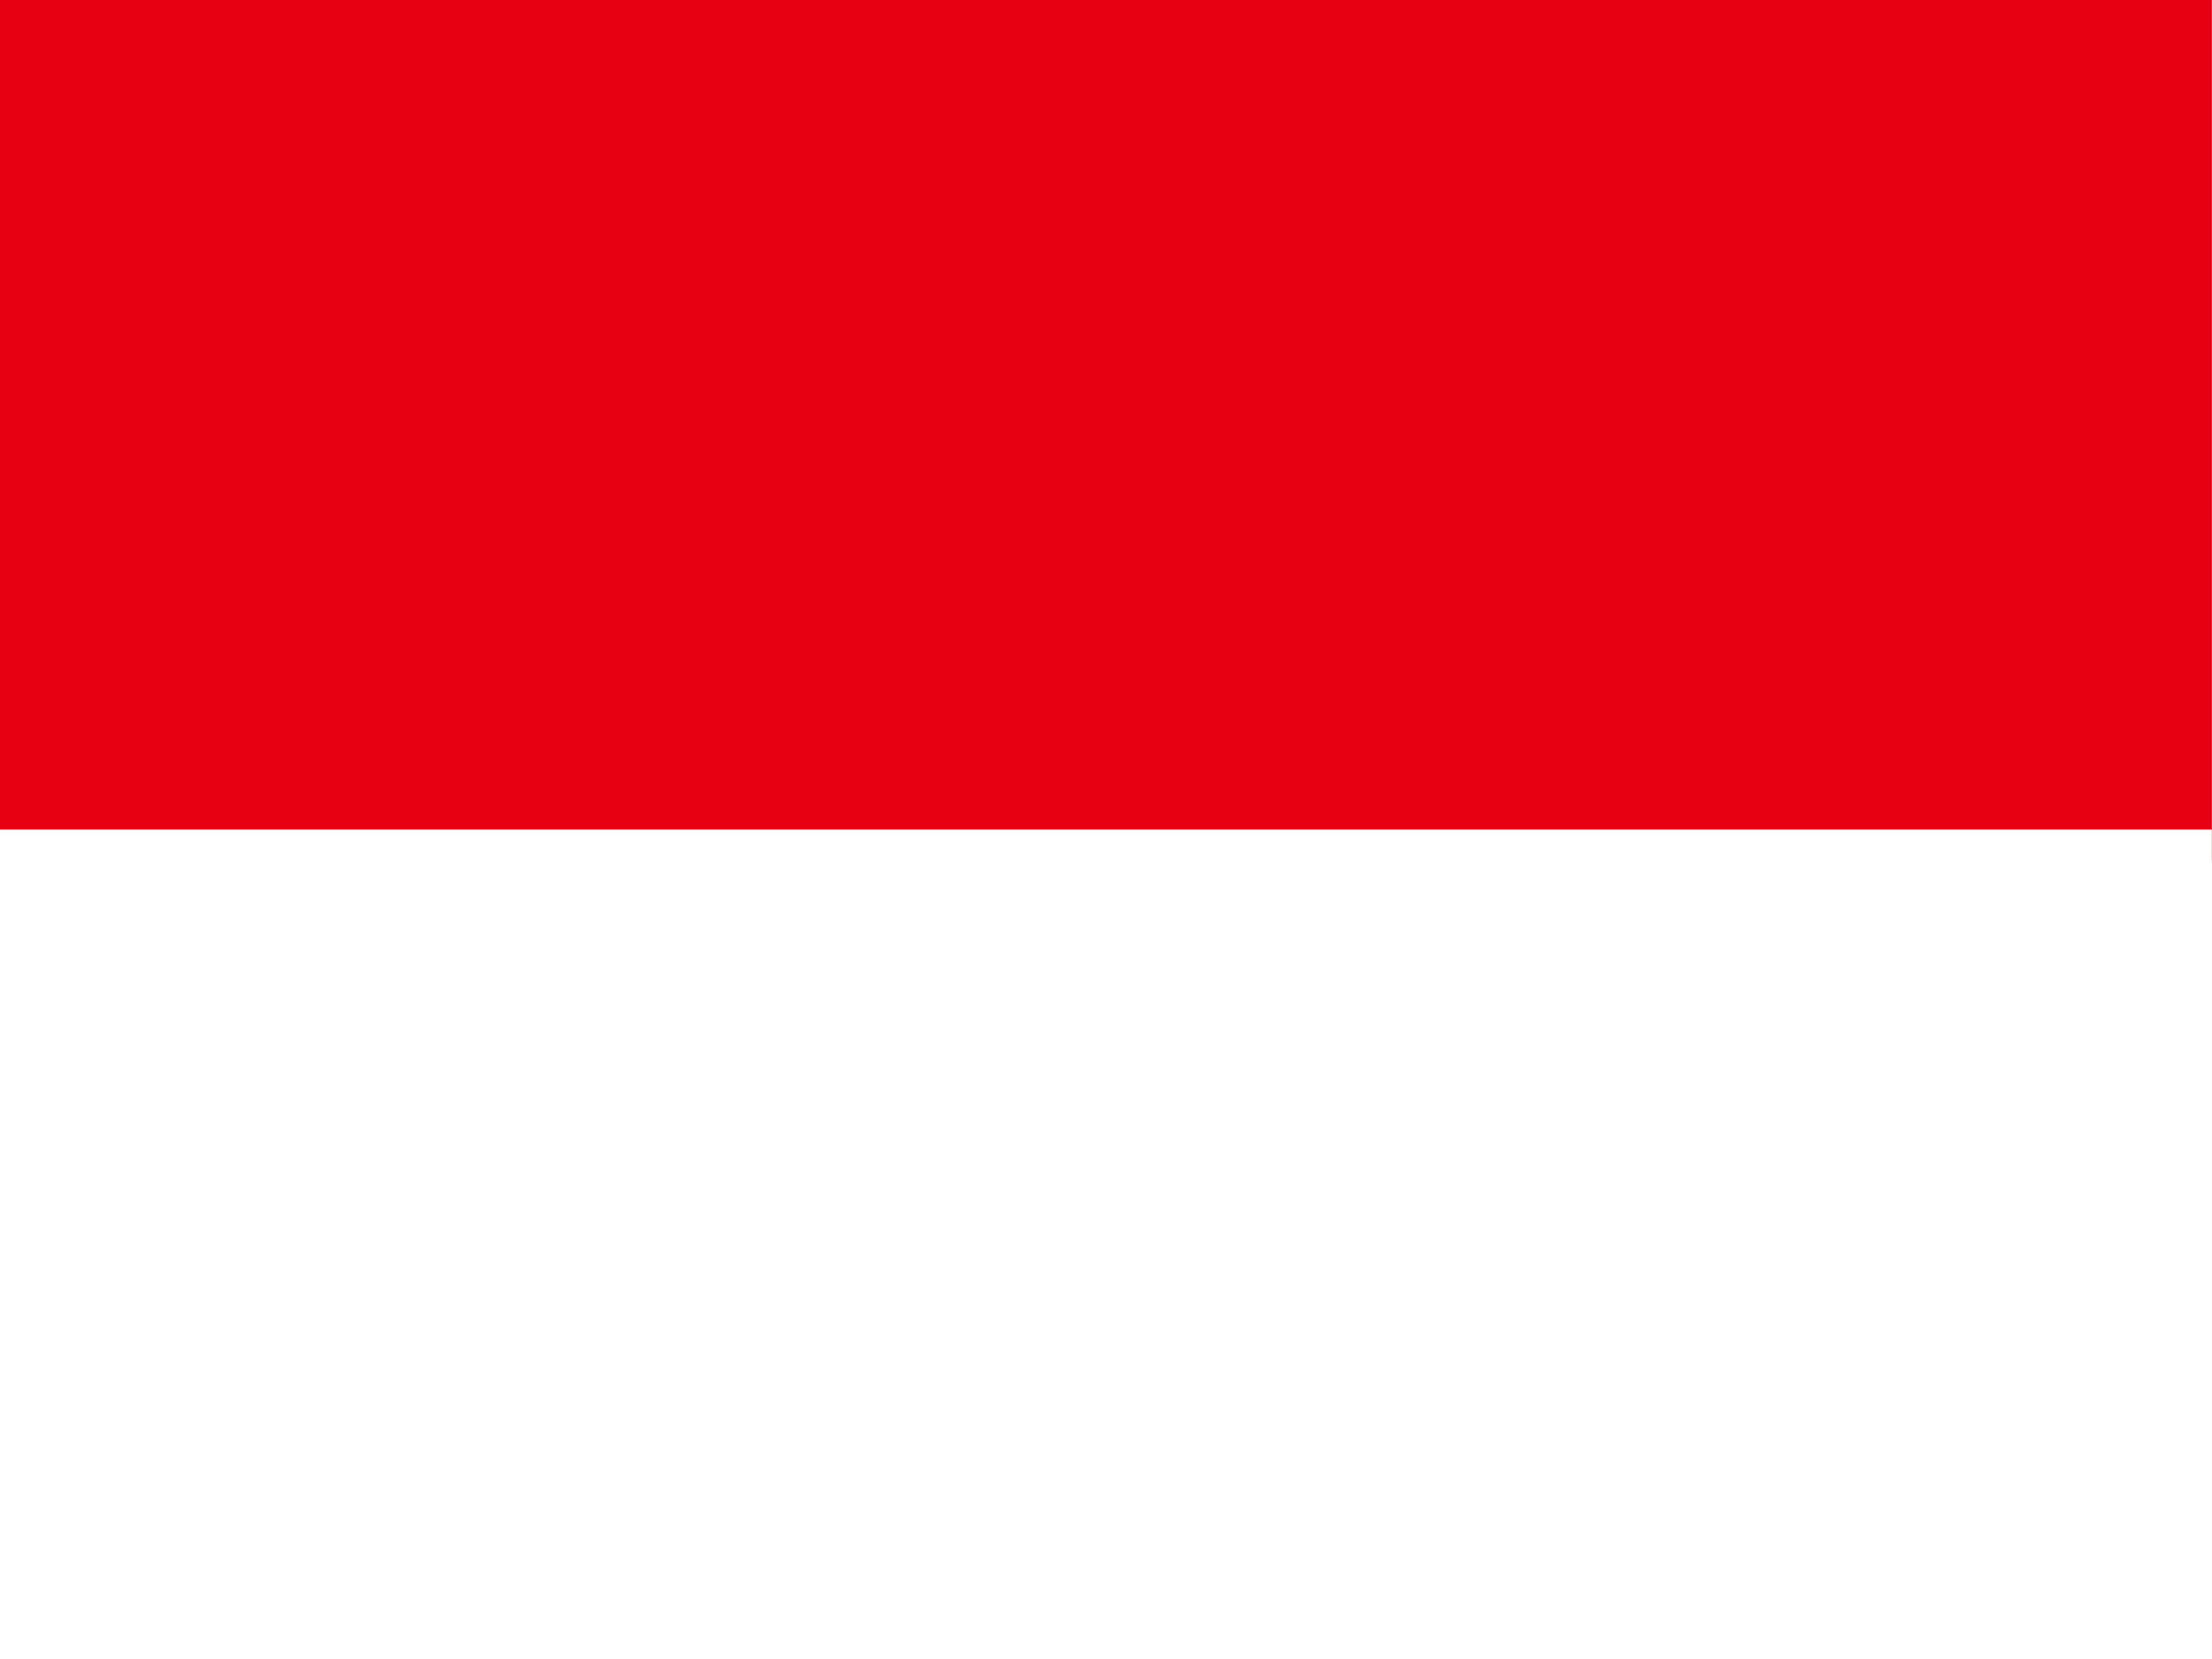
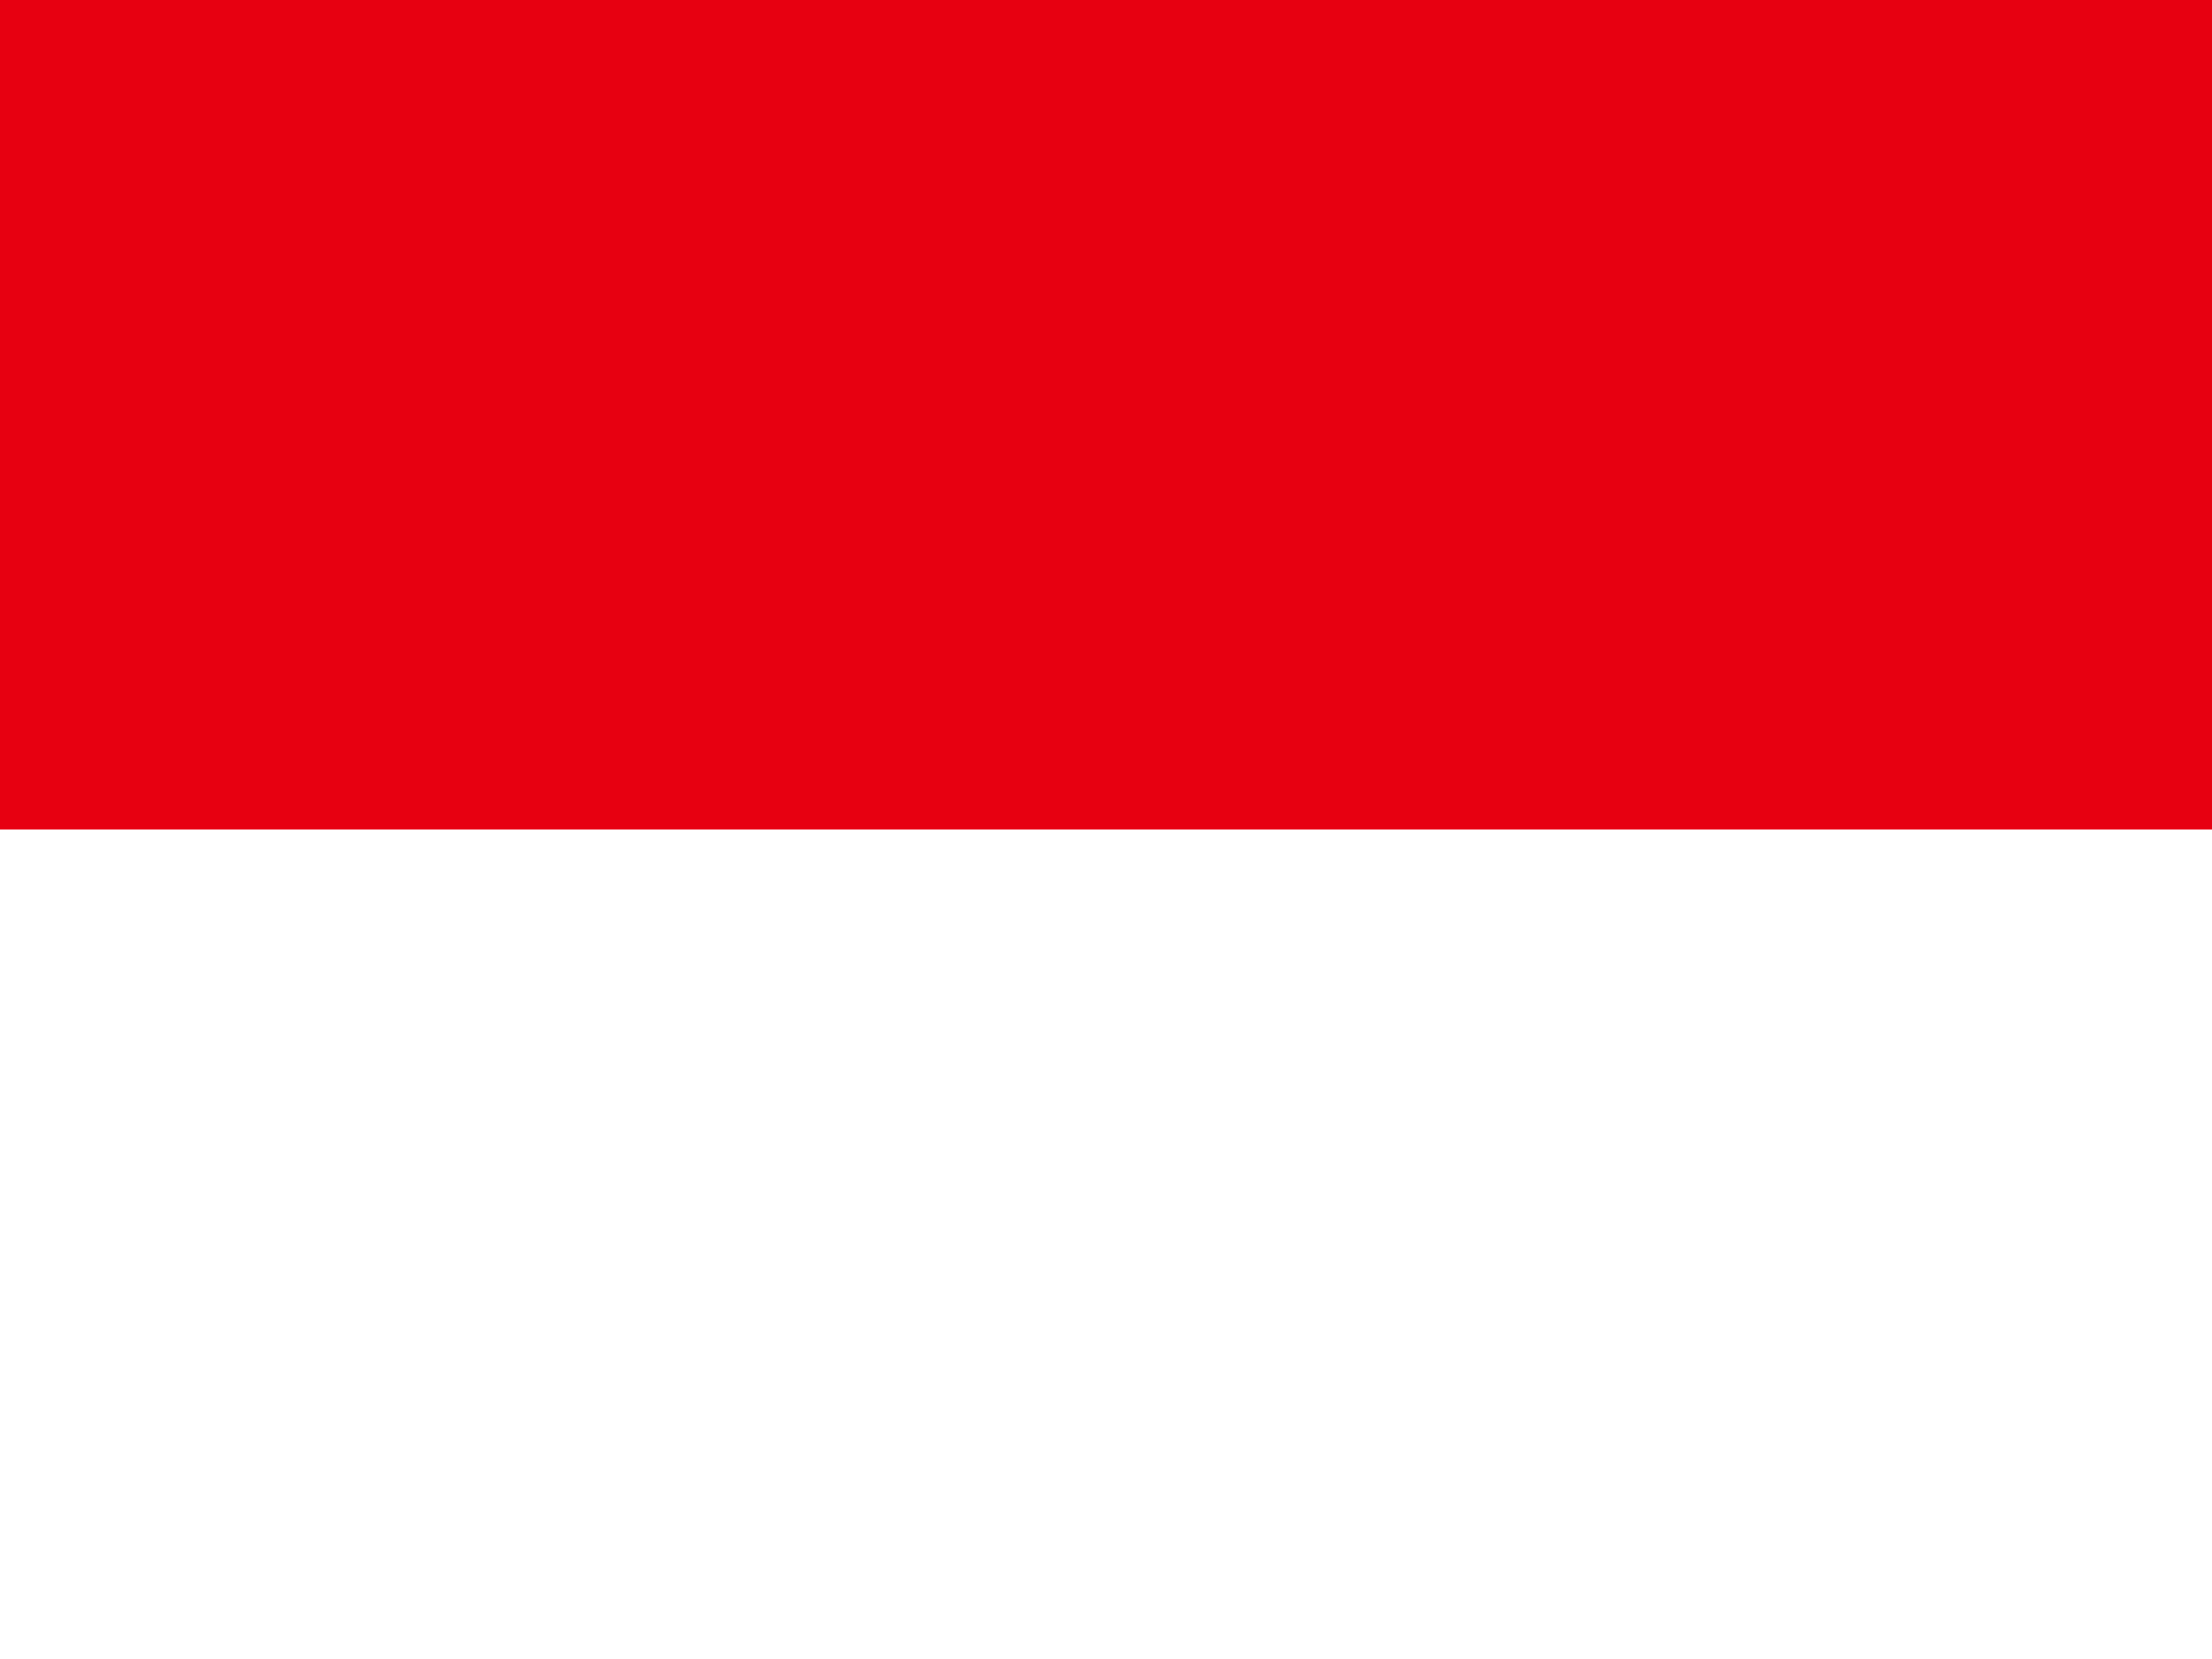
- <svg xmlns="http://www.w3.org/2000/svg" height="480" width="640" viewBox="0 0 640 480">
+ <svg xmlns="http://www.w3.org/2000/svg" id="flag-icons-id" viewBox="0 0 640 480">
  <g fill-rule="evenodd" stroke-width="1pt">
-     <path fill="#e70011" d="M0 0h639.958v248.947H0z" />
-     <path fill="#fff" d="M0 240h639.958v240H0z" />
+     <path fill="#e70011" d="M0 0h640v249H0z" />
+     <path fill="#fff" d="M0 240h640v240H0z" />
  </g>
</svg>
